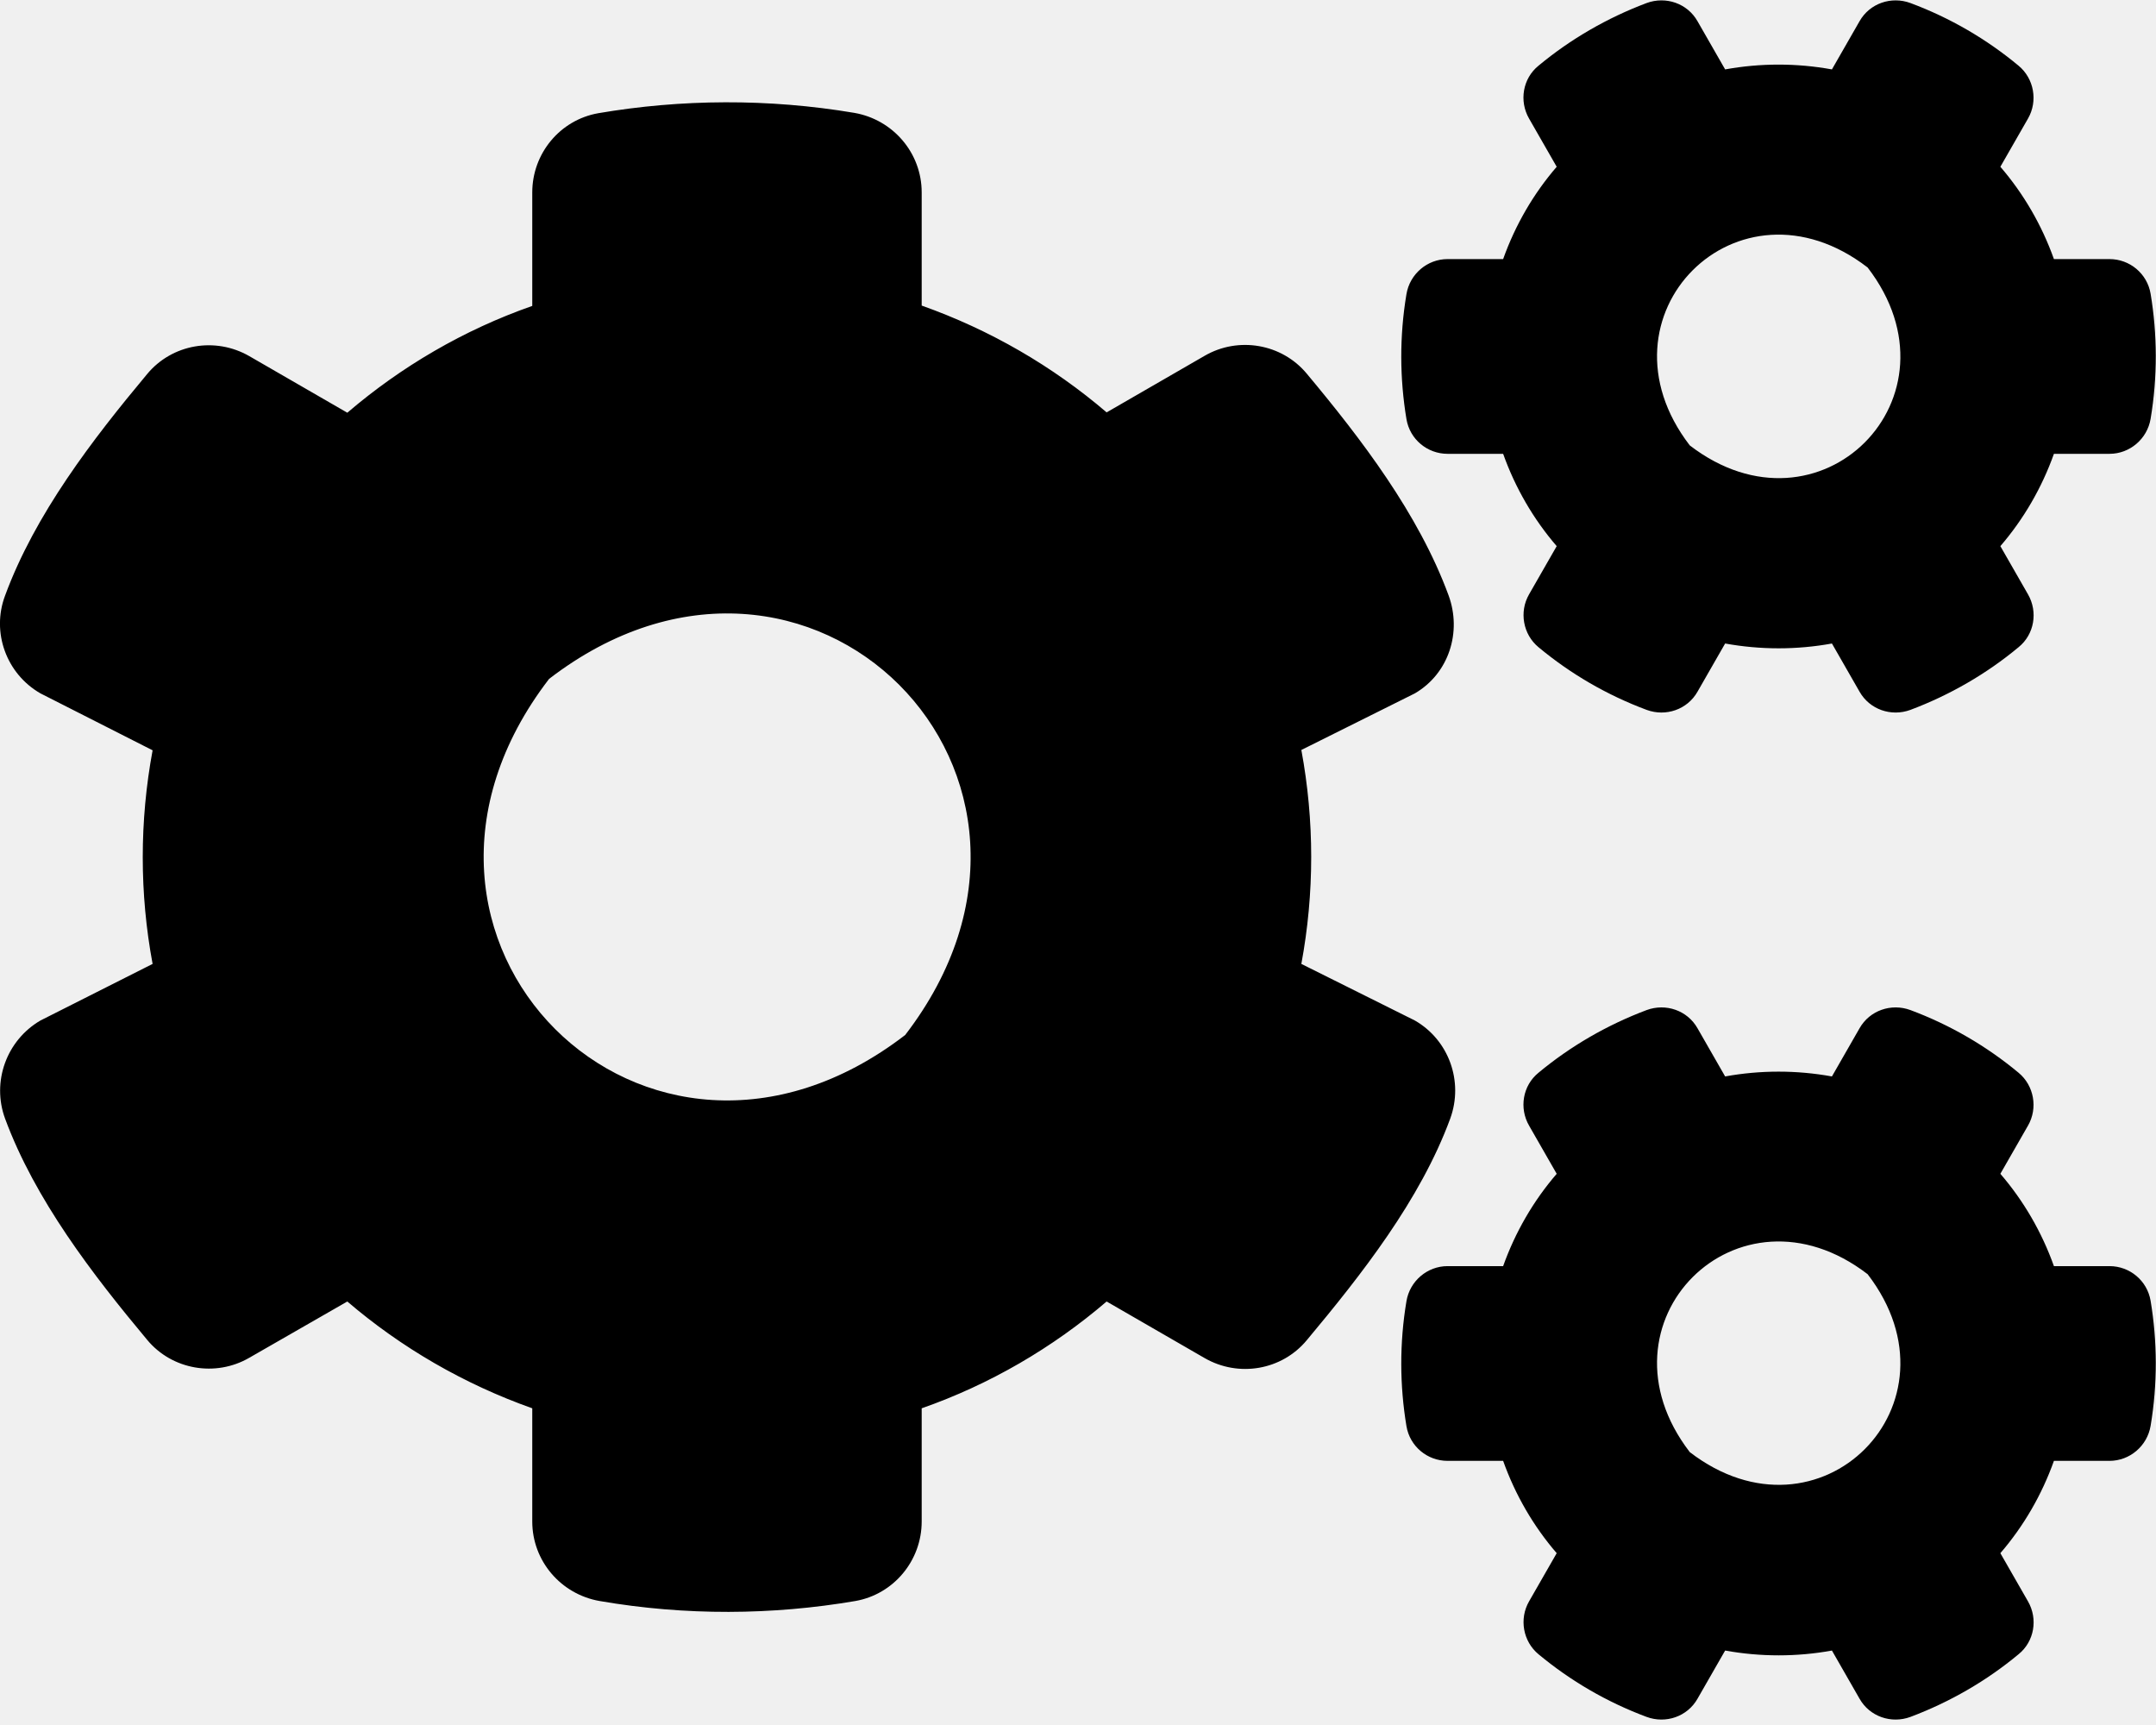
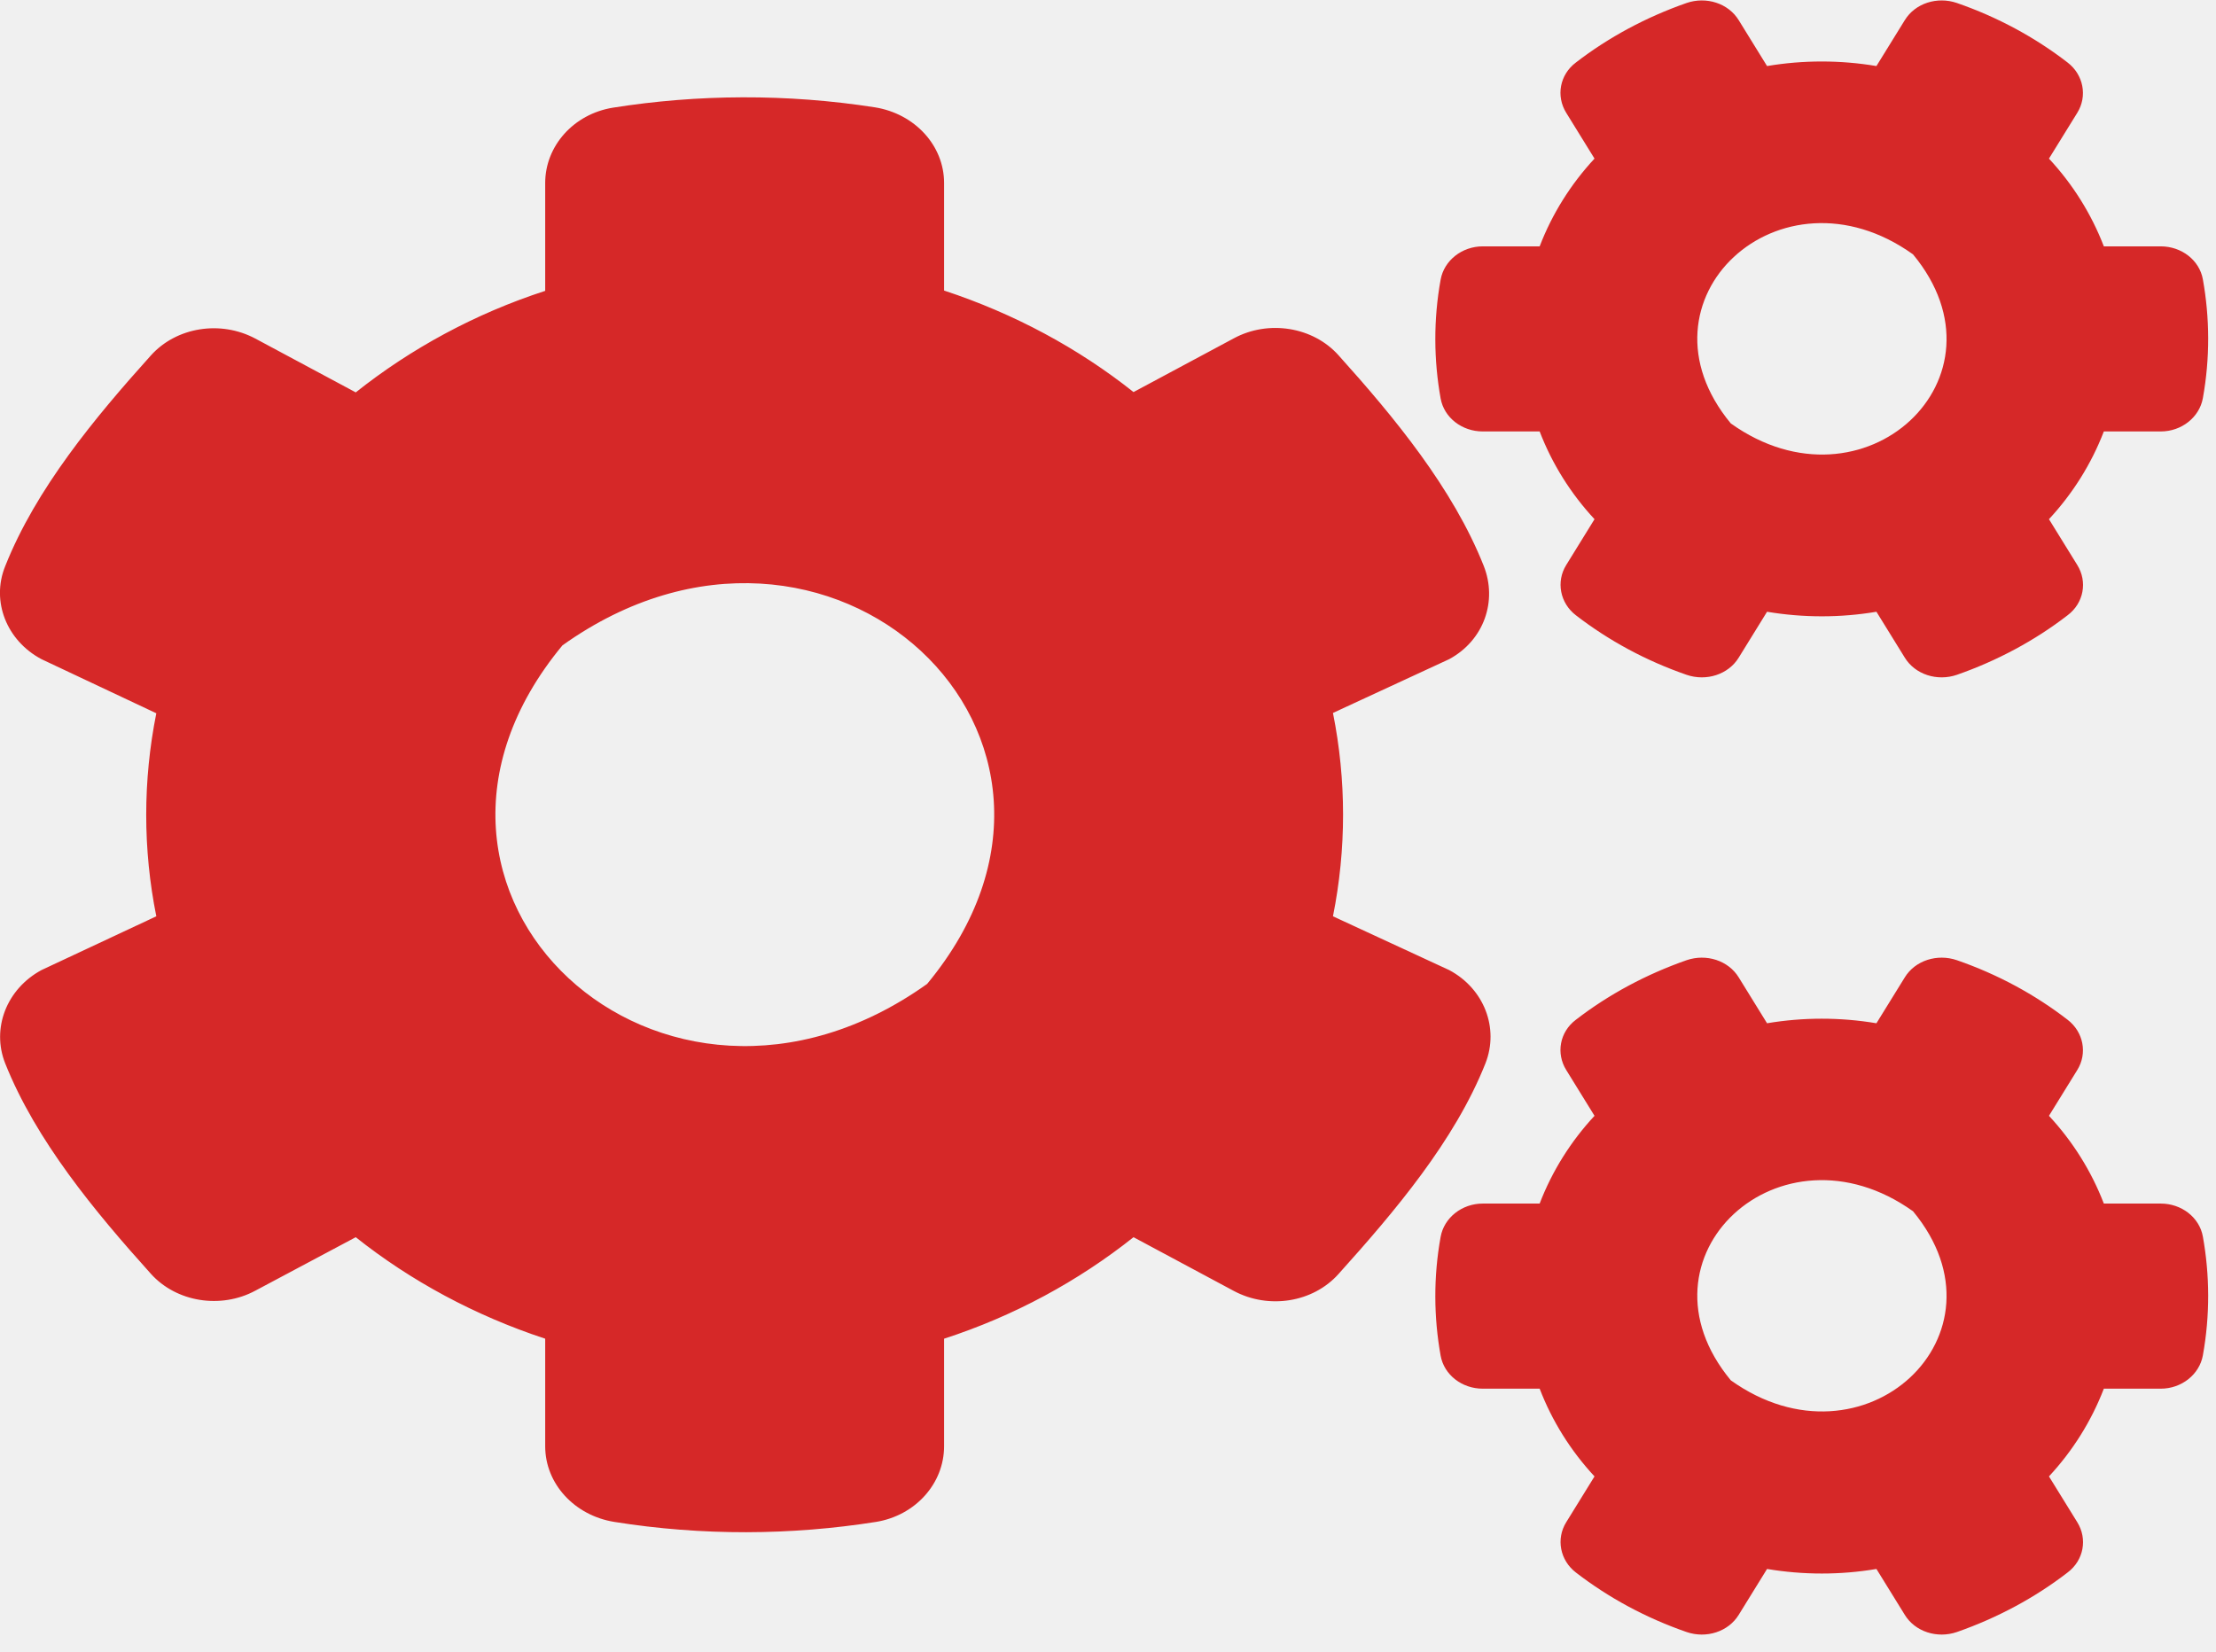
- <svg xmlns="http://www.w3.org/2000/svg" aria-hidden="true" focusable="false" data-prefix="fas" data-icon="cogs" class="svg-inline--fa fa-cogs fa-w-20" role="img" viewBox="0 0 640 512">
-   <path fill="currentColor" d="M512.1 191l-8.2 14.3c-3 5.3-9.4 7.5-15.1 5.4-11.8-4.4-22.6-10.7-32.1-18.6-4.6-3.8-5.8-10.5-2.8-15.7l8.2-14.3c-6.9-8-12.3-17.3-15.9-27.4h-16.5c-6 0-11.2-4.3-12.2-10.3-2-12-2.1-24.6 0-37.1 1-6 6.2-10.4 12.2-10.4h16.5c3.6-10.1 9-19.4 15.9-27.4l-8.2-14.3c-3-5.2-1.9-11.9 2.8-15.7 9.5-7.9 20.4-14.2 32.1-18.6 5.7-2.1 12.1.1 15.1 5.4l8.2 14.3c10.5-1.9 21.2-1.9 31.7 0L552 6.3c3-5.3 9.4-7.5 15.1-5.4 11.8 4.4 22.6 10.7 32.1 18.6 4.6 3.8 5.8 10.5 2.8 15.7l-8.2 14.3c6.9 8 12.3 17.3 15.9 27.4h16.5c6 0 11.2 4.3 12.2 10.3 2 12 2.1 24.6 0 37.1-1 6-6.2 10.4-12.2 10.4h-16.5c-3.6 10.1-9 19.4-15.9 27.4l8.2 14.3c3 5.2 1.9 11.9-2.8 15.7-9.5 7.9-20.4 14.2-32.1 18.6-5.7 2.1-12.1-.1-15.1-5.4l-8.2-14.3c-10.4 1.9-21.2 1.9-31.7 0zm-10.5-58.8c38.5 29.6 82.4-14.3 52.8-52.8-38.5-29.7-82.4 14.3-52.8 52.8zM386.3 286.1l33.7 16.8c10.1 5.8 14.5 18.1 10.5 29.1-8.9 24.2-26.4 46.4-42.6 65.8-7.4 8.9-20.2 11.1-30.3 5.3l-29.1-16.8c-16 13.7-34.6 24.6-54.9 31.7v33.6c0 11.6-8.3 21.6-19.7 23.6-24.6 4.2-50.4 4.4-75.9 0-11.5-2-20-11.9-20-23.6V418c-20.3-7.2-38.9-18-54.9-31.7L74 403c-10 5.8-22.9 3.6-30.3-5.3-16.2-19.4-33.3-41.6-42.2-65.7-4-10.9.4-23.2 10.5-29.1l33.3-16.8c-3.9-20.9-3.9-42.4 0-63.4L12 205.8c-10.1-5.8-14.6-18.1-10.5-29 8.9-24.2 26-46.4 42.2-65.8 7.4-8.9 20.2-11.1 30.3-5.3l29.1 16.8c16-13.7 34.6-24.6 54.9-31.7V57.1c0-11.5 8.2-21.5 19.6-23.5 24.6-4.2 50.5-4.4 76-.1 11.5 2 20 11.9 20 23.6v33.6c20.3 7.2 38.9 18 54.9 31.7l29.1-16.8c10-5.8 22.9-3.6 30.3 5.3 16.2 19.4 33.2 41.6 42.1 65.8 4 10.9.1 23.2-10 29.1l-33.7 16.8c3.9 21 3.9 42.5 0 63.5zm-117.6 21.1c59.2-77-28.7-164.9-105.7-105.7-59.2 77 28.7 164.9 105.7 105.7zm243.4 182.7l-8.2 14.3c-3 5.3-9.4 7.5-15.1 5.4-11.8-4.4-22.6-10.7-32.1-18.6-4.6-3.8-5.8-10.5-2.8-15.7l8.2-14.3c-6.9-8-12.3-17.3-15.9-27.4h-16.5c-6 0-11.2-4.3-12.2-10.3-2-12-2.1-24.6 0-37.1 1-6 6.2-10.4 12.2-10.4h16.5c3.6-10.1 9-19.4 15.9-27.4l-8.2-14.3c-3-5.2-1.9-11.9 2.8-15.7 9.5-7.9 20.4-14.2 32.1-18.6 5.7-2.1 12.1.1 15.1 5.4l8.2 14.3c10.5-1.9 21.2-1.9 31.7 0l8.2-14.3c3-5.3 9.4-7.5 15.1-5.4 11.8 4.4 22.6 10.7 32.1 18.6 4.6 3.8 5.8 10.5 2.8 15.7l-8.2 14.3c6.9 8 12.3 17.3 15.9 27.4h16.5c6 0 11.2 4.3 12.2 10.3 2 12 2.1 24.6 0 37.1-1 6-6.2 10.4-12.2 10.4h-16.5c-3.6 10.1-9 19.4-15.9 27.4l8.2 14.3c3 5.2 1.9 11.9-2.8 15.7-9.5 7.9-20.4 14.2-32.1 18.6-5.7 2.1-12.1-.1-15.1-5.4l-8.2-14.3c-10.4 1.9-21.2 1.9-31.7 0zM501.6 431c38.5 29.6 82.4-14.3 52.8-52.8-38.5-29.6-82.4 14.3-52.8 52.8z" />
+ <svg xmlns="http://www.w3.org/2000/svg" width="106" height="79" viewBox="0 0 106 79" fill="none">
+   <g clip-path="url(#clip0)">
+     <path d="M84.525 29.267L83.172 31.458C82.676 32.27 81.62 32.607 80.679 32.285C78.732 31.611 76.949 30.646 75.381 29.435C74.622 28.853 74.424 27.827 74.919 27.03L76.272 24.839C75.133 23.613 74.242 22.189 73.648 20.641H70.924C69.934 20.641 69.076 19.982 68.911 19.063C68.581 17.225 68.564 15.294 68.911 13.379C69.076 12.46 69.934 11.786 70.924 11.786H73.648C74.242 10.238 75.133 8.813 76.272 7.588L74.919 5.397C74.424 4.6 74.605 3.574 75.381 2.991C76.949 1.781 78.748 0.816 80.679 0.142C81.62 -0.18 82.676 0.157 83.172 0.969L84.525 3.16C86.258 2.869 88.024 2.869 89.757 3.16L91.111 0.969C91.606 0.157 92.662 -0.18 93.603 0.142C95.551 0.816 97.333 1.781 98.901 2.991C99.661 3.574 99.859 4.6 99.364 5.397L98.01 7.588C99.149 8.813 100.04 10.238 100.635 11.786H103.358C104.348 11.786 105.207 12.444 105.372 13.364C105.702 15.202 105.718 17.133 105.372 19.048C105.207 19.967 104.348 20.641 103.358 20.641H100.635C100.04 22.189 99.149 23.613 98.01 24.839L99.364 27.03C99.859 27.827 99.677 28.853 98.901 29.435C97.333 30.646 95.534 31.611 93.603 32.285C92.662 32.607 91.606 32.27 91.111 31.458L89.757 29.267C88.041 29.558 86.258 29.558 84.525 29.267ZM82.792 20.258C89.147 24.793 96.393 18.067 91.507 12.169C85.152 7.618 77.906 14.36 82.792 20.258ZM63.761 43.837L69.323 46.411C70.99 47.3 71.717 49.184 71.056 50.869C69.588 54.577 66.699 57.978 64.025 60.951C62.804 62.314 60.691 62.651 59.024 61.763L54.221 59.189C51.58 61.288 48.51 62.958 45.159 64.045V69.193C45.159 70.971 43.789 72.502 41.908 72.809C37.847 73.452 33.589 73.483 29.38 72.809C27.482 72.502 26.079 70.986 26.079 69.193V64.045C22.728 62.942 19.658 61.288 17.017 59.189L12.214 61.747C10.563 62.636 8.434 62.299 7.213 60.935C4.539 57.963 1.716 54.562 0.247 50.869C-0.413 49.199 0.313 47.315 1.981 46.411L7.477 43.837C6.833 40.635 6.833 37.341 7.477 34.124L1.981 31.534C0.313 30.646 -0.429 28.761 0.247 27.091C1.716 23.384 4.539 19.982 7.213 17.01C8.434 15.646 10.547 15.309 12.214 16.198L17.017 18.772C19.658 16.673 22.728 15.003 26.079 13.915V8.752C26.079 6.99 27.432 5.458 29.314 5.152C33.374 4.508 37.649 4.478 41.858 5.136C43.756 5.443 45.159 6.96 45.159 8.752V13.9C48.51 15.003 51.58 16.658 54.221 18.757L59.024 16.183C60.675 15.294 62.804 15.631 64.025 16.995C66.699 19.967 69.505 23.368 70.974 27.076C71.634 28.746 70.99 30.63 69.323 31.534L63.761 34.108C64.405 37.326 64.405 40.62 63.761 43.837ZM44.35 47.07C54.122 35.273 39.613 21.805 26.904 30.875C17.133 42.673 31.641 56.14 44.35 47.07ZM84.525 75.061L83.172 77.252C82.676 78.064 81.62 78.401 80.679 78.079C78.732 77.405 76.949 76.44 75.381 75.23C74.622 74.647 74.424 73.621 74.919 72.824L76.272 70.633C75.133 69.408 74.242 67.983 73.648 66.436H70.924C69.934 66.436 69.076 65.777 68.911 64.857C68.581 63.019 68.564 61.088 68.911 59.173C69.076 58.254 69.934 57.58 70.924 57.58H73.648C74.242 56.032 75.133 54.608 76.272 53.382L74.919 51.191C74.424 50.394 74.605 49.368 75.381 48.786C76.949 47.575 78.748 46.61 80.679 45.936C81.62 45.614 82.676 45.951 83.172 46.763L84.525 48.954C86.258 48.663 88.024 48.663 89.757 48.954L91.111 46.763C91.606 45.951 92.662 45.614 93.603 45.936C95.551 46.61 97.333 47.575 98.901 48.786C99.661 49.368 99.859 50.394 99.364 51.191L98.01 53.382C99.149 54.608 100.04 56.032 100.635 57.58H103.358C104.348 57.58 105.207 58.239 105.372 59.158C105.702 60.996 105.718 62.927 105.372 64.842C105.207 65.761 104.348 66.436 103.358 66.436H100.635C100.04 67.983 99.149 69.408 98.01 70.633L99.364 72.824C99.859 73.621 99.677 74.647 98.901 75.23C97.333 76.44 95.534 77.405 93.603 78.079C92.662 78.401 91.606 78.064 91.111 77.252L89.757 75.061C88.041 75.352 86.258 75.352 84.525 75.061ZM82.792 66.037C89.147 70.572 96.393 63.846 91.507 57.948C85.152 53.413 77.906 60.139 82.792 66.037Z" fill="#D62828" />
+   </g>
+   <defs>
+     <clipPath id="clip0">
+       <rect width="105.636" height="78.443" fill="white" />
+     </clipPath>
+   </defs>
</svg>
